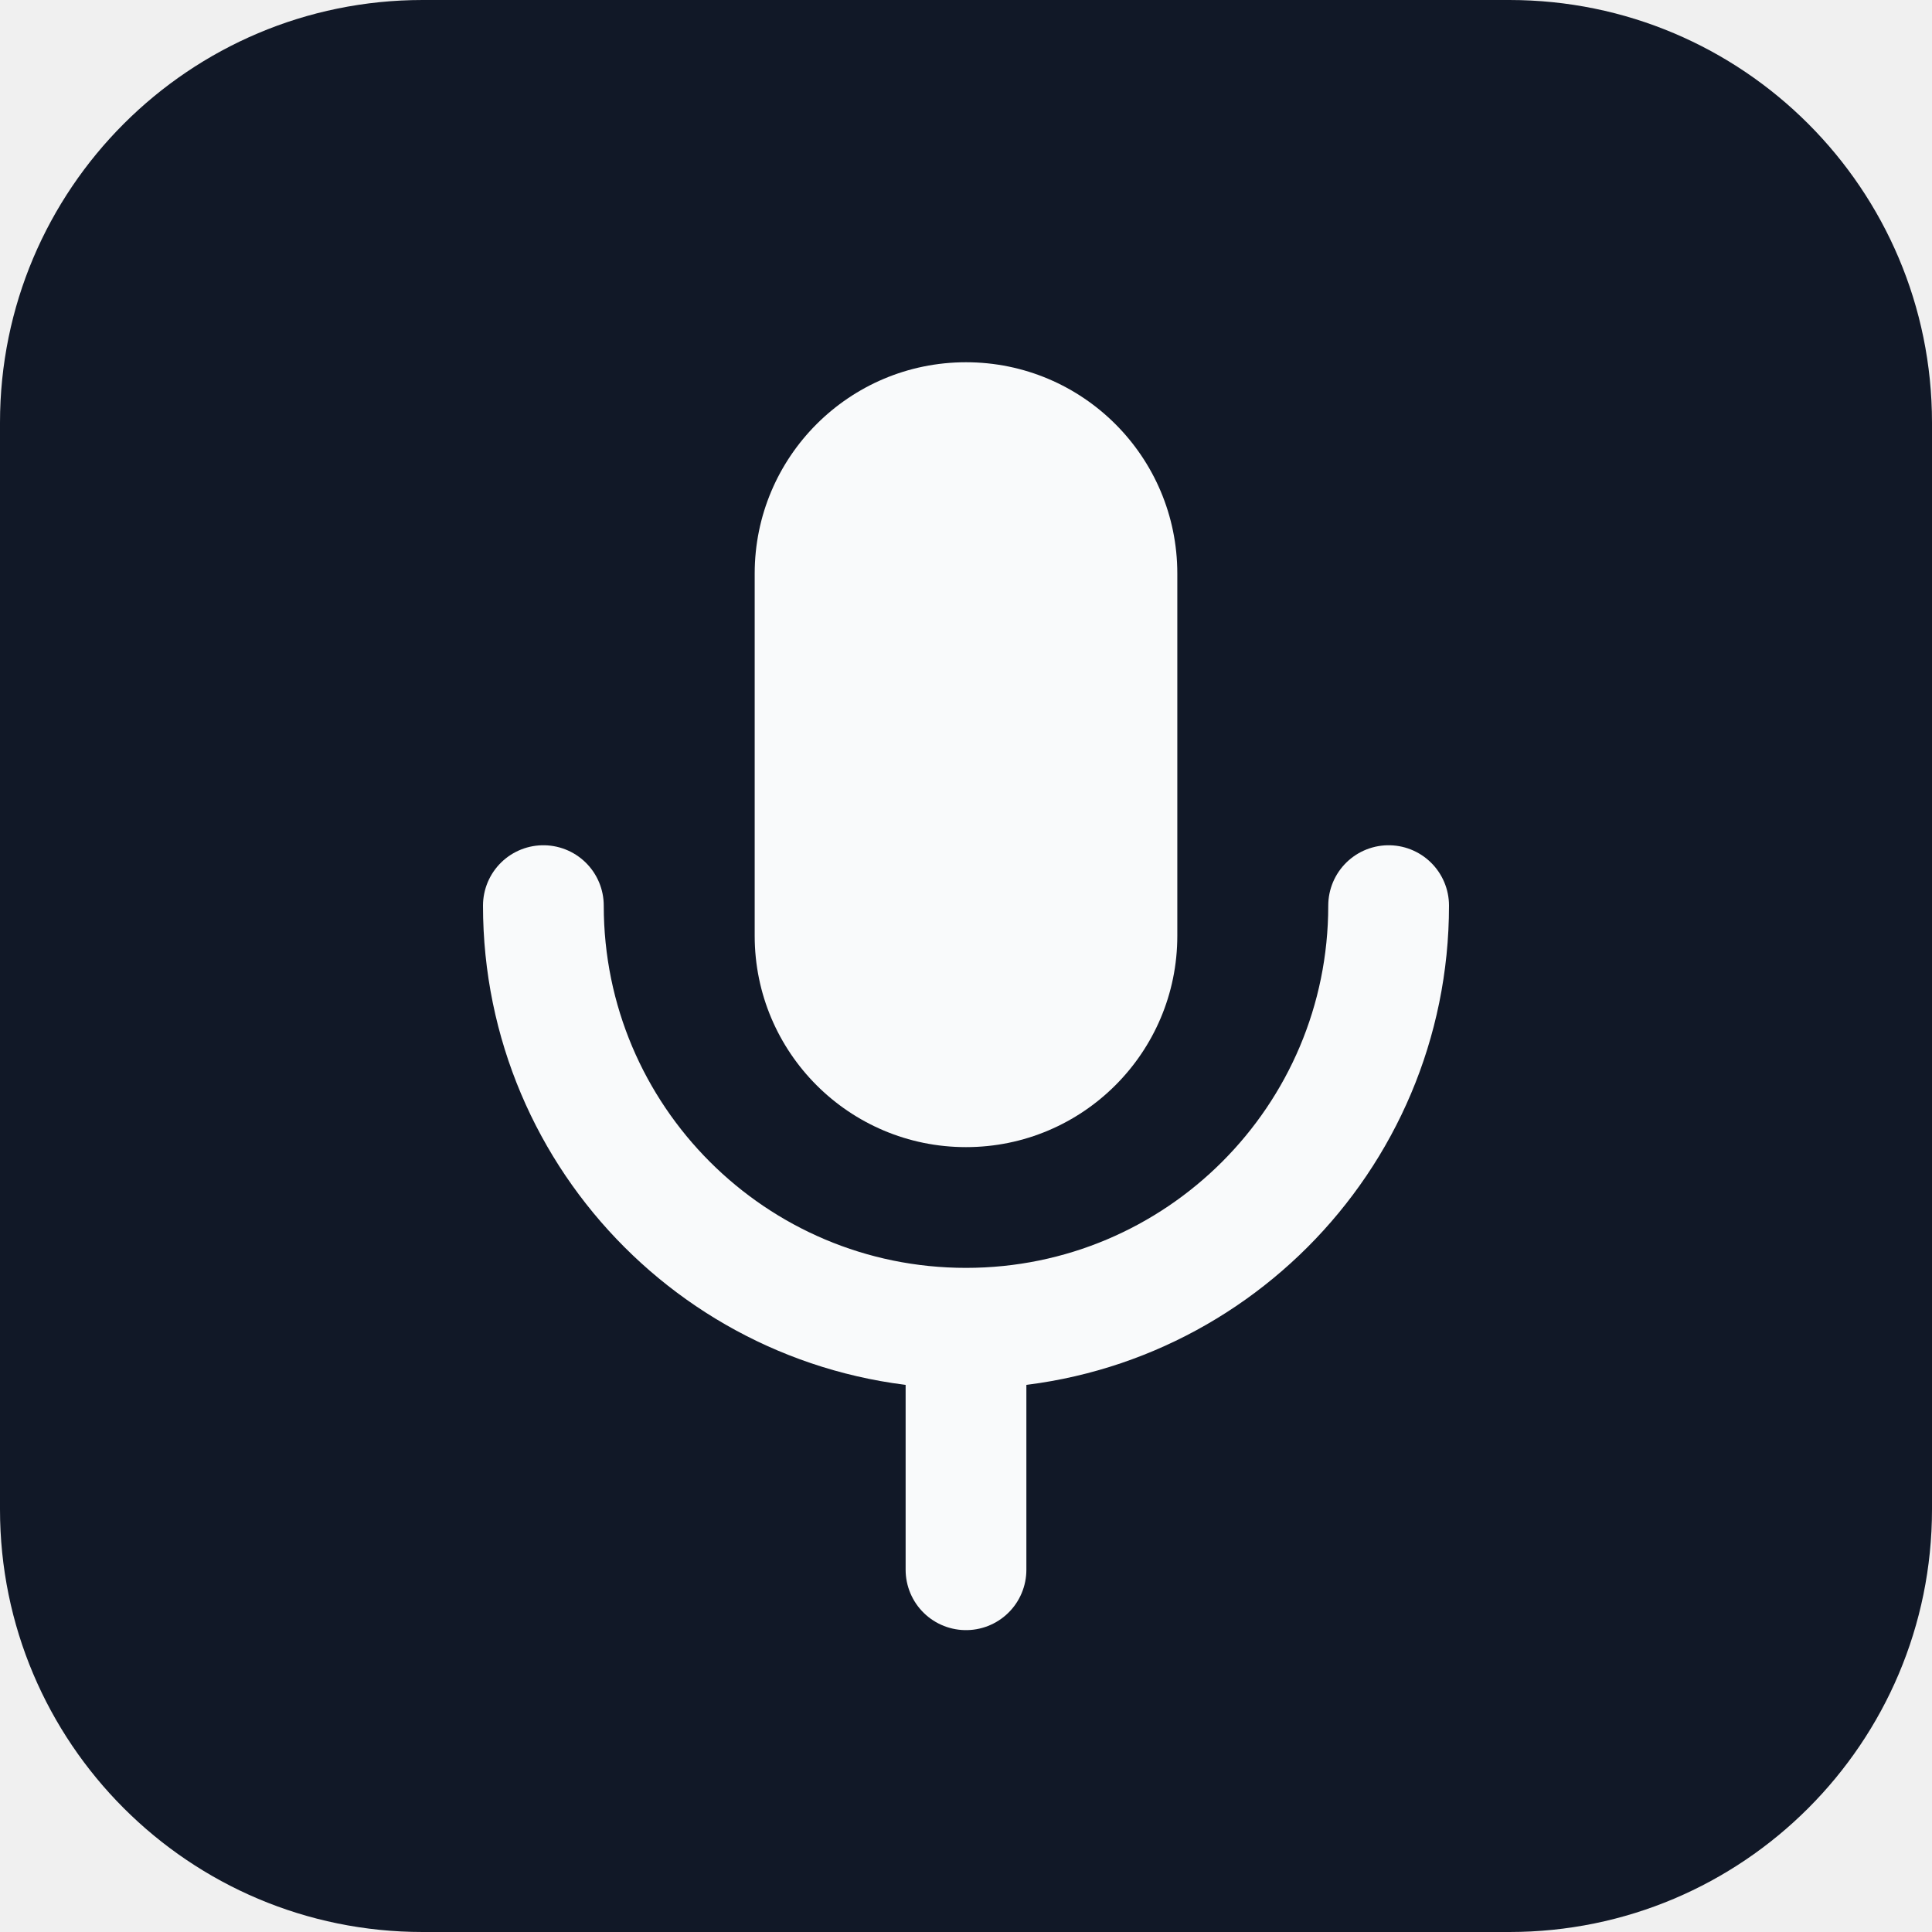
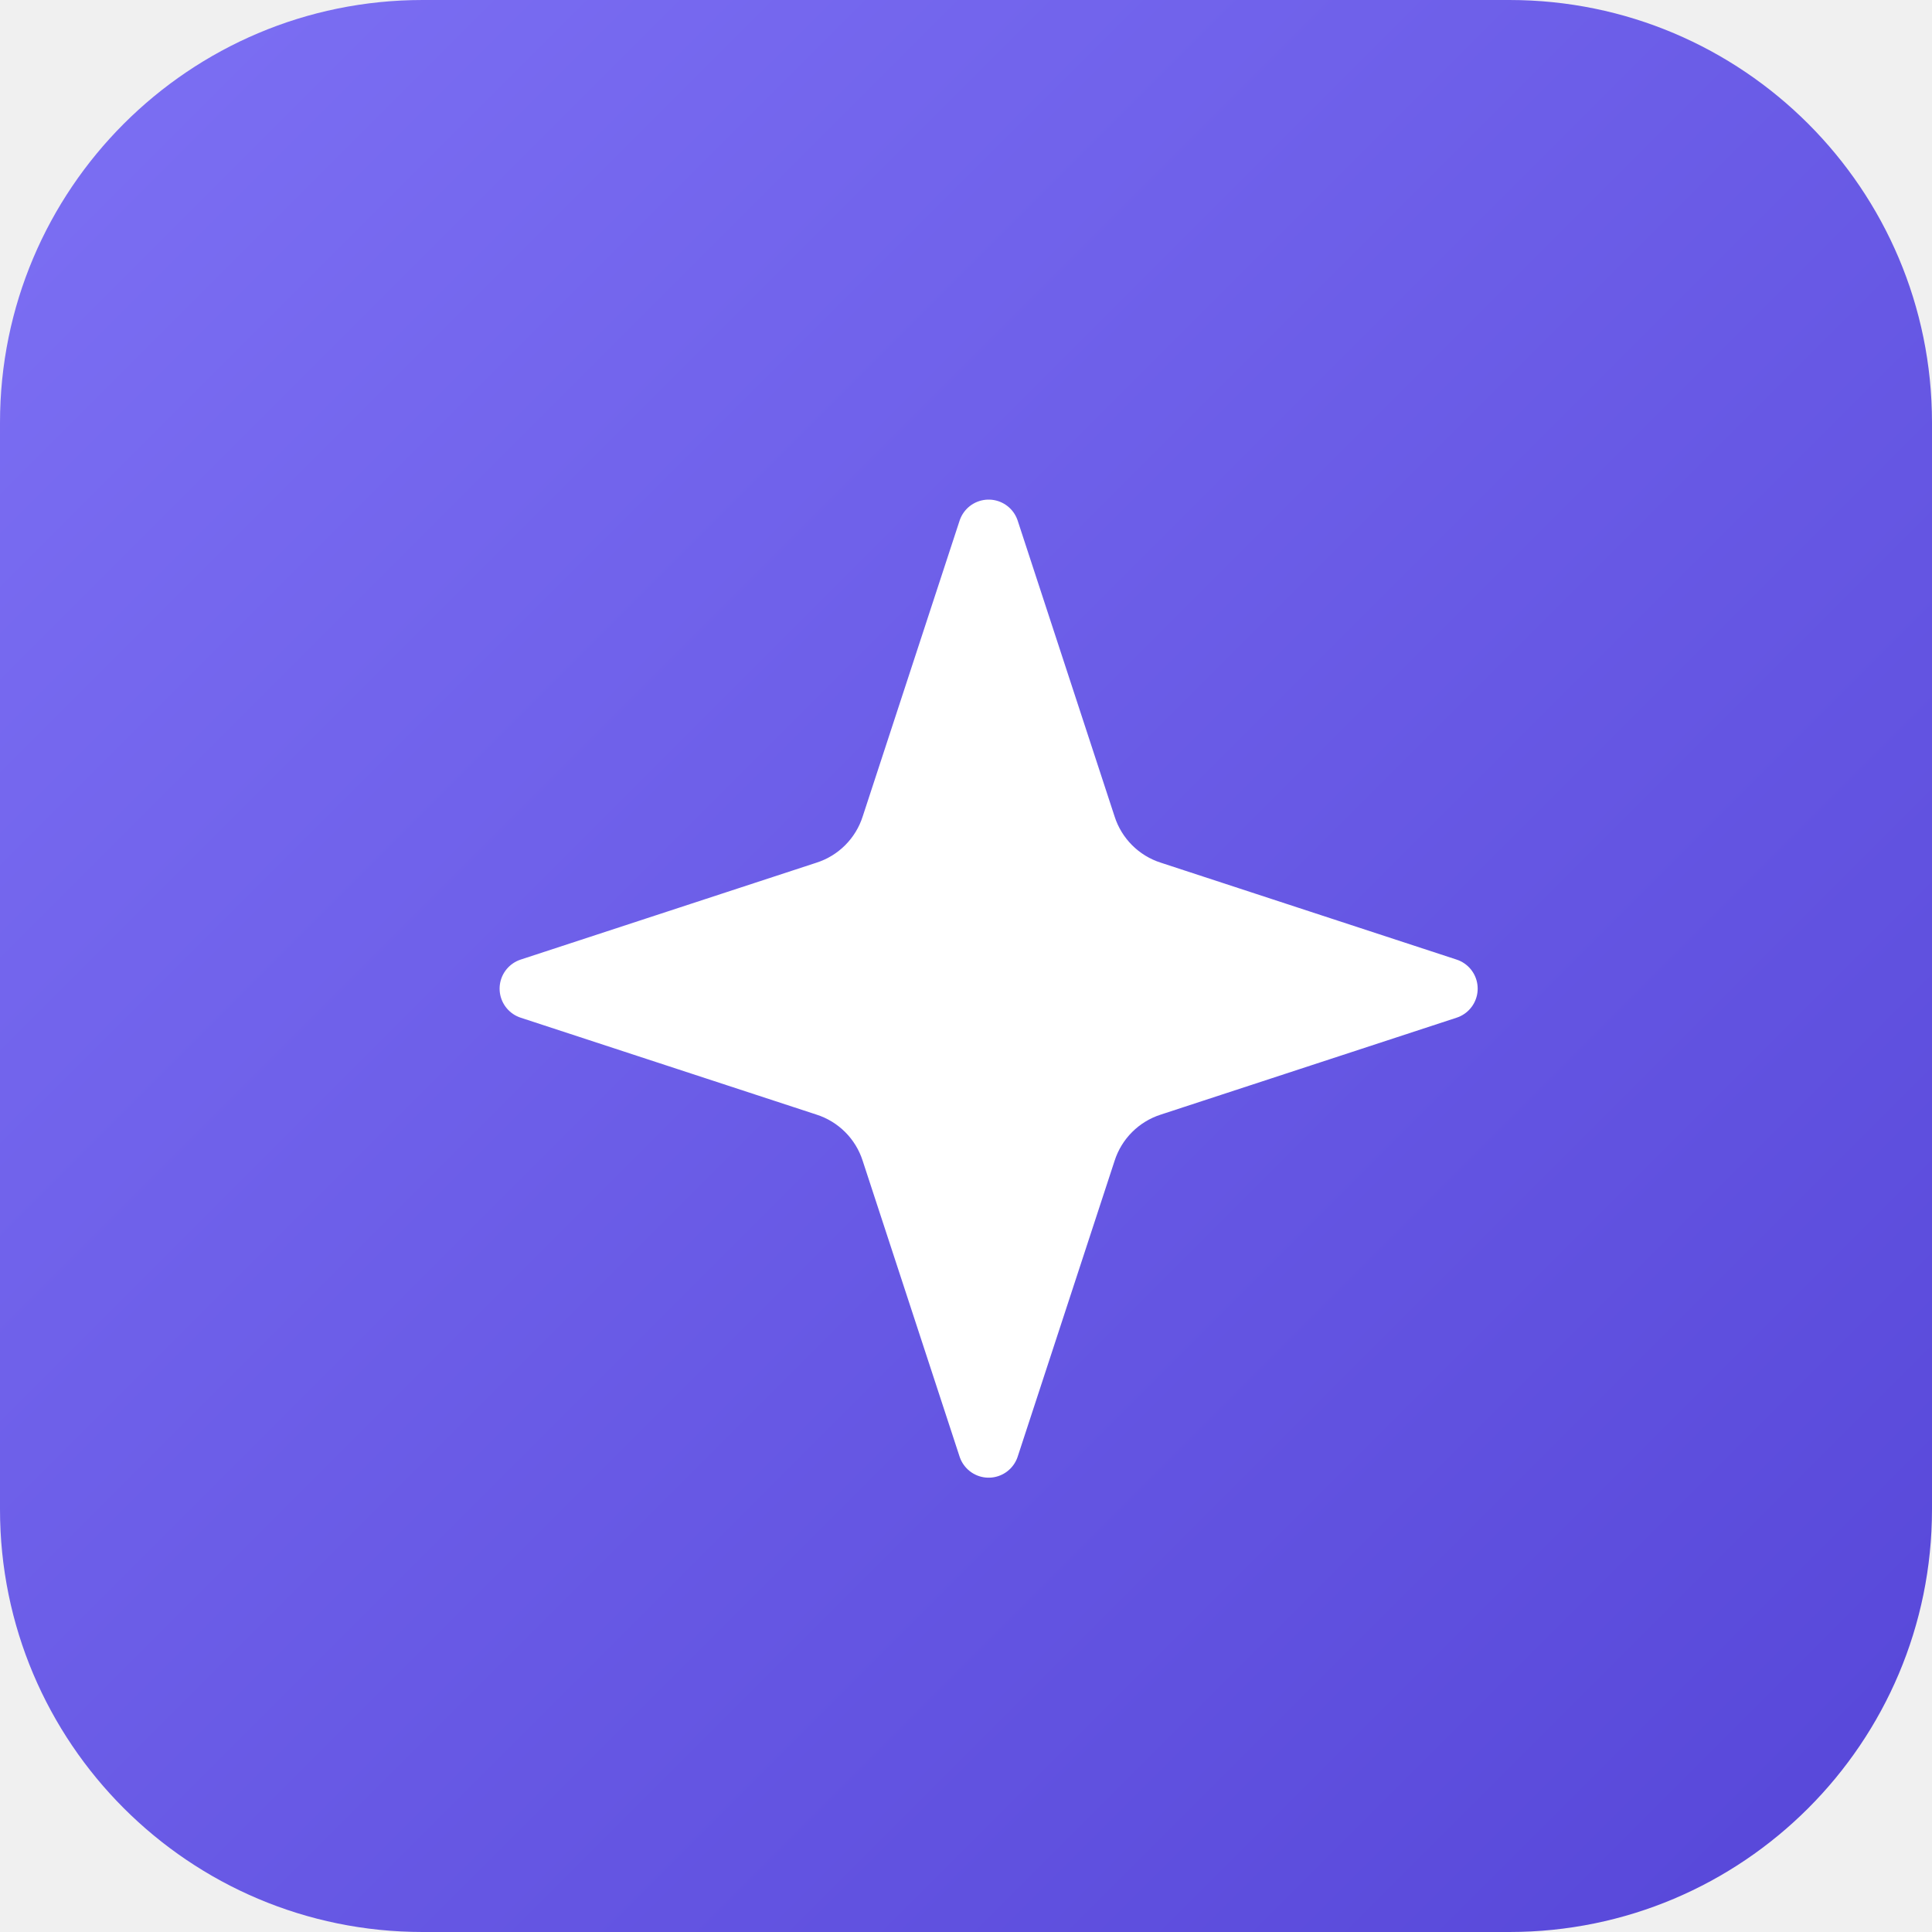
- <svg xmlns="http://www.w3.org/2000/svg" viewBox="0 0 64 64">
-   <rect width="64" height="64" rx="14" fill="#111827" />
-   <rect x="25" y="12" width="14" height="26" rx="7" fill="#f9fafb" />
-   <path d="M18 30a14 14 0 0 0 28 0M32 44v8" stroke="#f9fafb" stroke-width="4" fill="none" stroke-linecap="round" />
+ <svg xmlns="http://www.w3.org/2000/svg" viewBox="0 0 512 512">
+   <defs>
+     <linearGradient id="g" x1="0" y1="0" x2="1" y2="1">
+       <stop offset="0" stop-color="#7d70f4" />
+       <stop offset="1" stop-color="#5646d8" />
+     </linearGradient>
+   </defs>
+   <rect width="512" height="512" rx="112" fill="url(#g)" />
+   <g transform="translate(100 100) scale(13.5)">
+     <path d="m12 3-1.9 5.8a2 2 0 0 1-1.3 1.3L3 12l5.8 1.9a2 2 0 0 1 1.3 1.3L12 21l1.9-5.8a2 2 0 0 1 1.3-1.3L21 12l-5.8-1.9a2 2 0 0 1-1.3-1.3Z" fill="#fff" stroke="#fff" stroke-width="1.2" stroke-linejoin="round" />
+   </g>
</svg>
